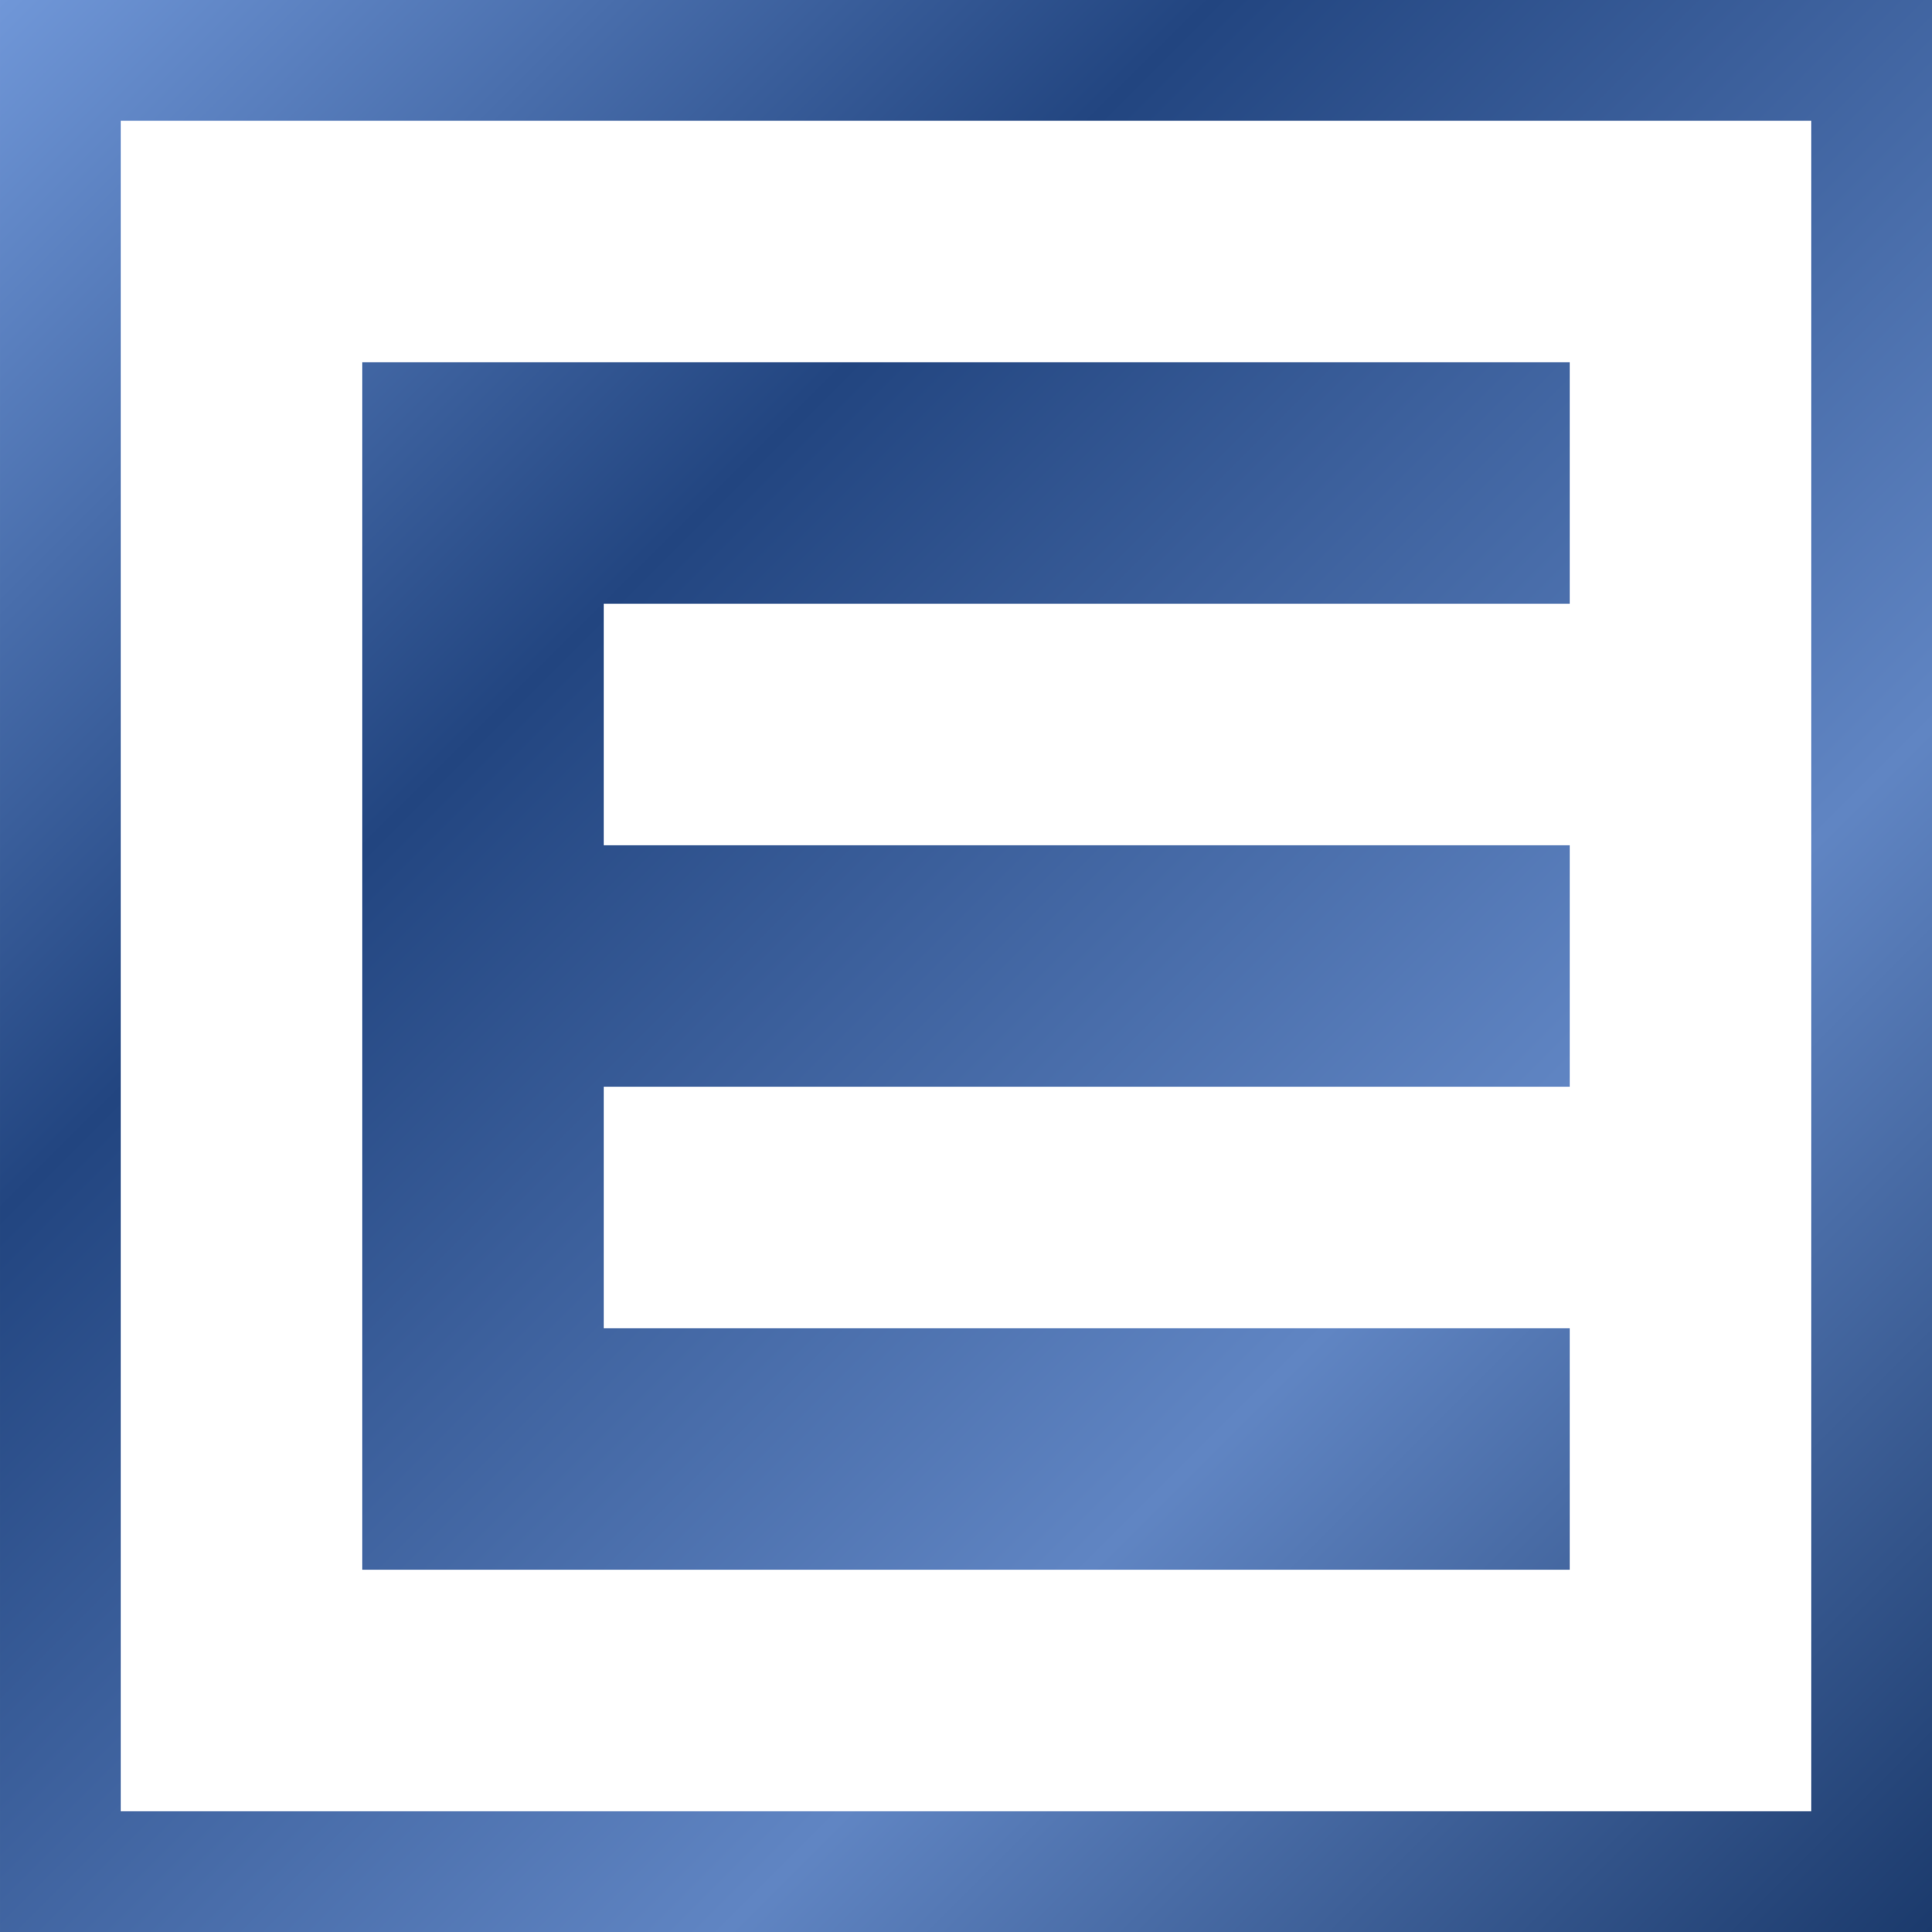
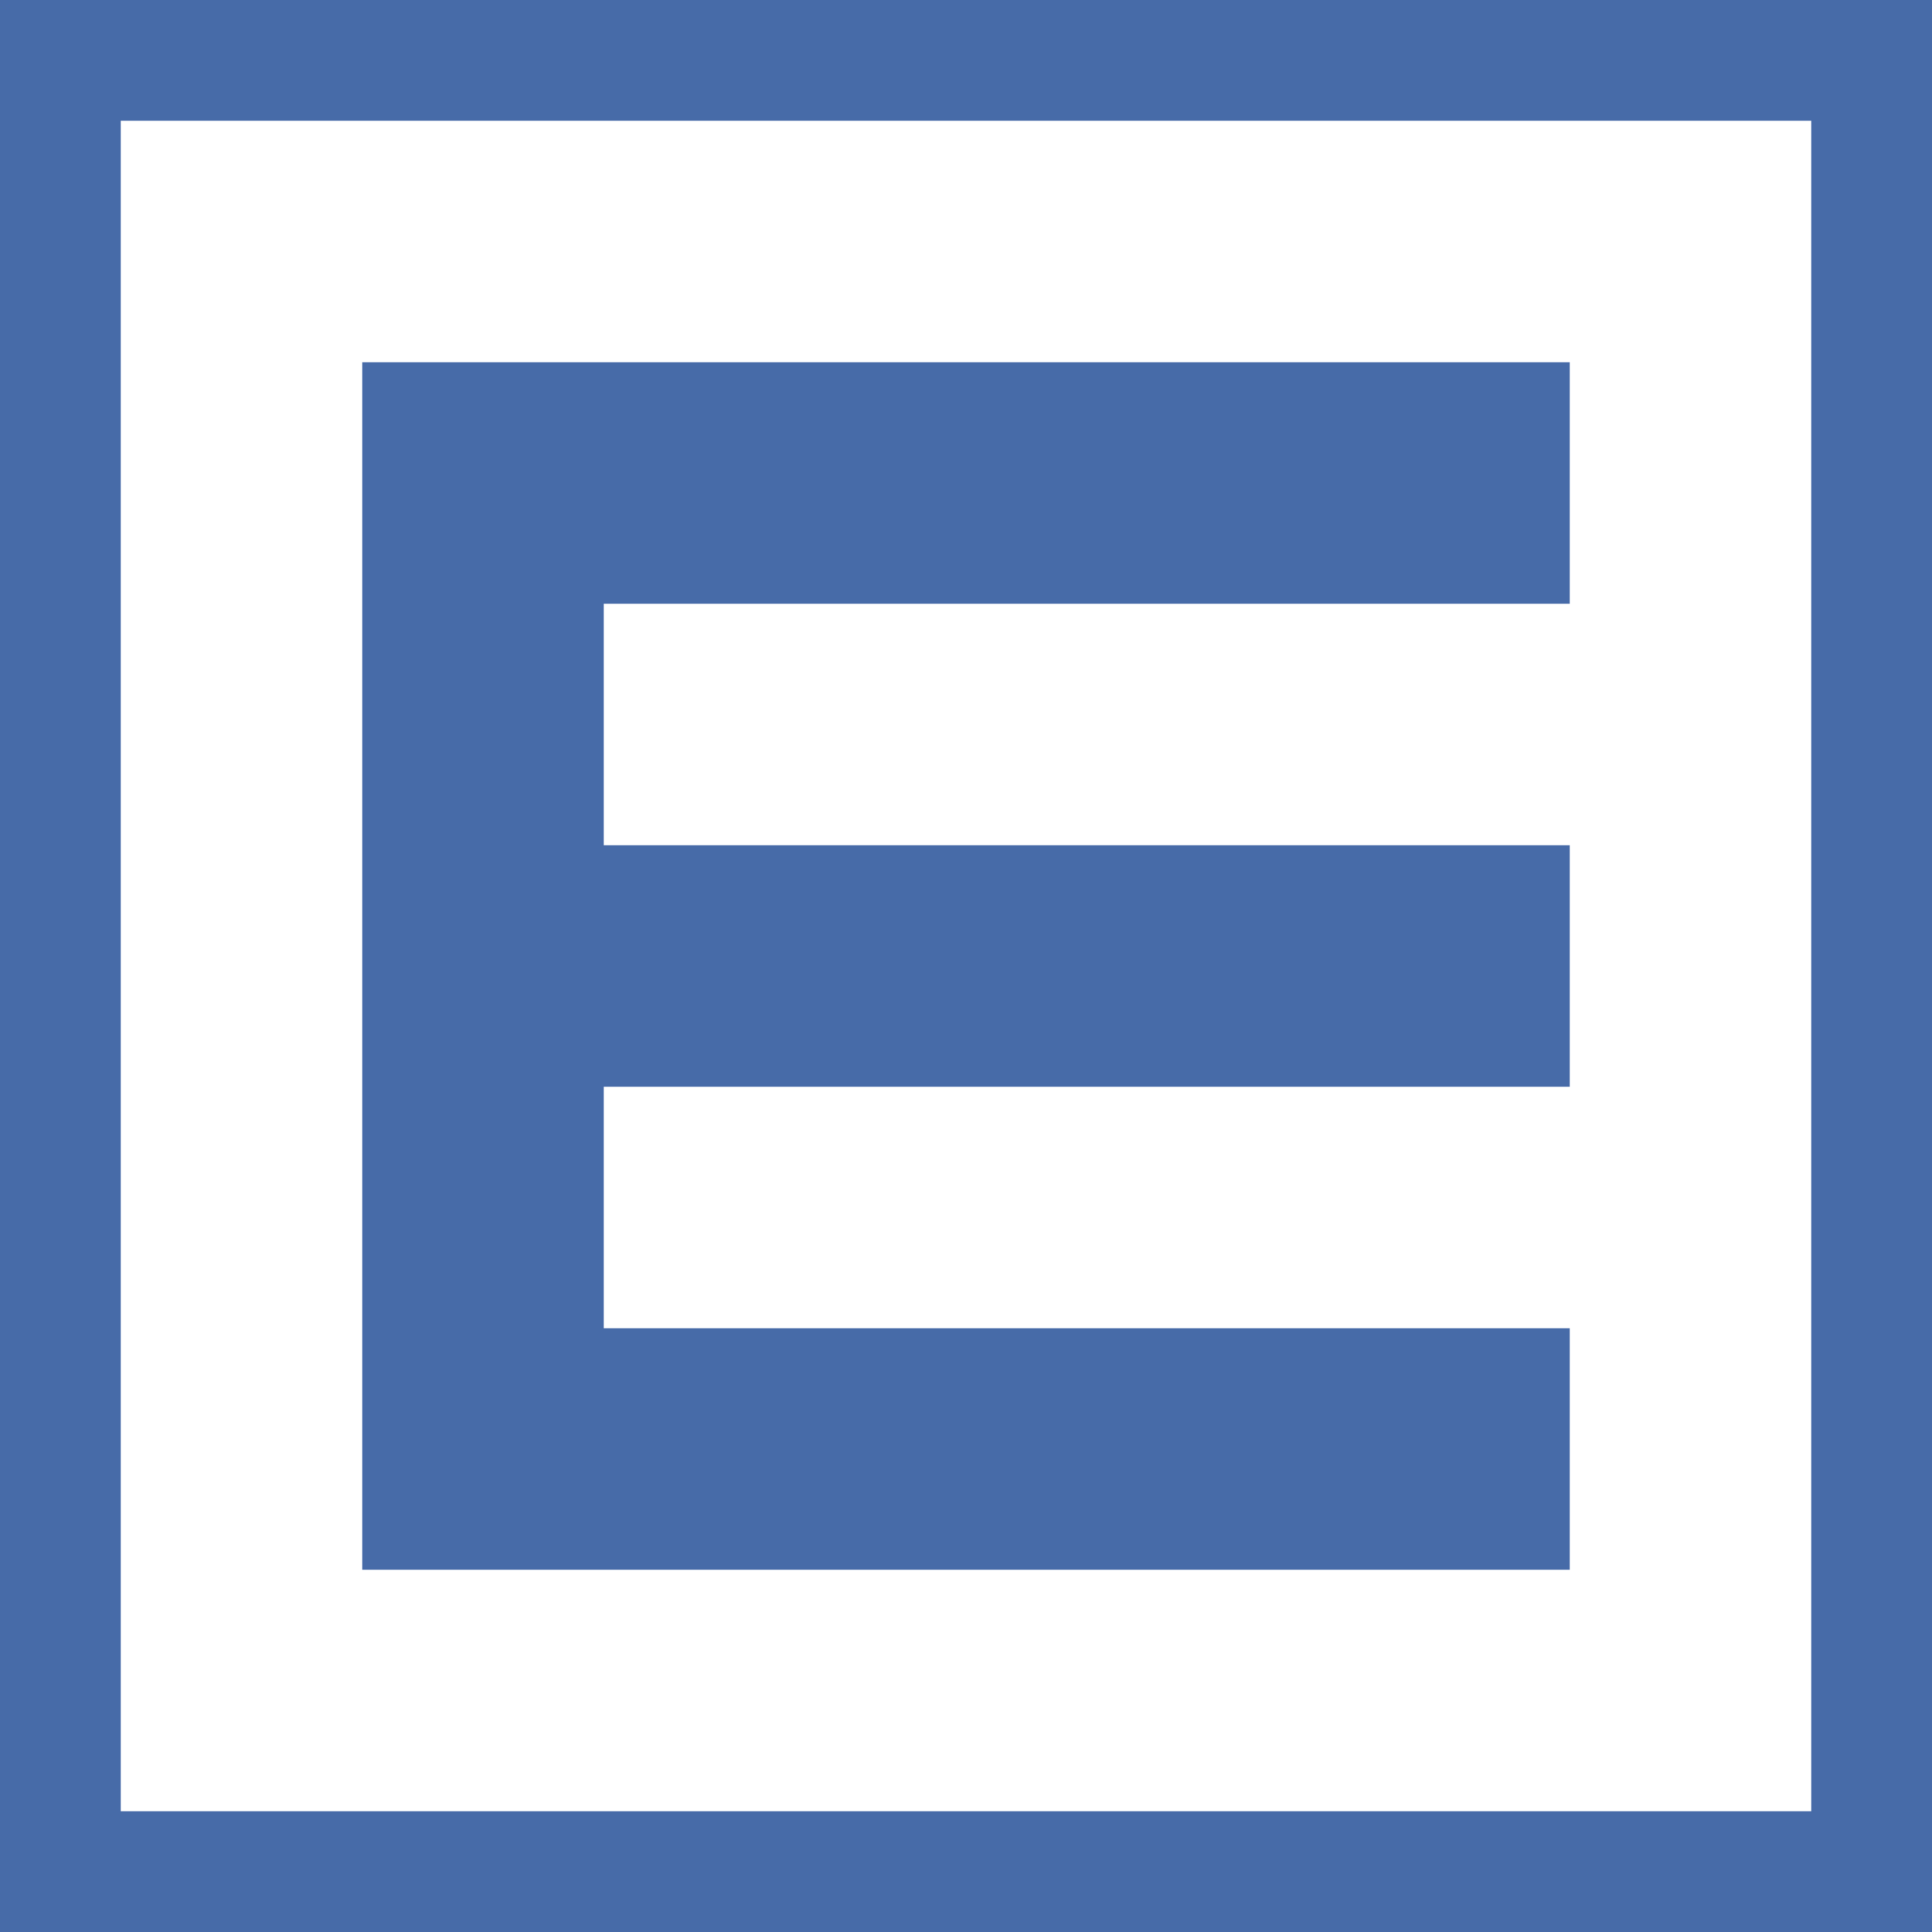
- <svg xmlns="http://www.w3.org/2000/svg" xmlns:xlink="http://www.w3.org/1999/xlink" width="720" height="720" id="svg2548" version="1.0">
-   <defs id="defs2550">
-     <linearGradient id="linearGradient3265">
-       <stop style="stop-color:#7097d8;stop-opacity:1;" offset="0" id="stop3267" />
-       <stop id="stop3285" offset="0.314" style="stop-color:#224580;stop-opacity:1;" />
-       <stop style="stop-color:#6085c3;stop-opacity:1;" offset="0.688" id="stop3287" />
-       <stop style="stop-color:#1b3a6c;stop-opacity:1;" offset="1" id="stop3269" />
-     </linearGradient>
-     <linearGradient xlink:href="#linearGradient3265" id="linearGradient2566" gradientUnits="userSpaceOnUse" gradientTransform="translate(-232.7664,420.6375)" x1="-100" y1="288" x2="-68" y2="320" />
-     <linearGradient id="linearGradient4126-5-4">
-       <stop style="stop-color:#ececec;stop-opacity:1;" offset="0" id="stop4128-2-2" />
-       <stop style="stop-color:#ffffff;stop-opacity:1;" offset="1" id="stop4130-2-5" />
-     </linearGradient>
-     <linearGradient id="linearGradient3265-0">
-       <stop style="stop-color:#7097d8;stop-opacity:1;" offset="0" id="stop3267-68" />
-       <stop id="stop3285-92" offset="0.314" style="stop-color:#224580;stop-opacity:1;" />
-       <stop style="stop-color:#6085c3;stop-opacity:1;" offset="0.688" id="stop3287-6" />
-       <stop style="stop-color:#1b3a6c;stop-opacity:1;" offset="1" id="stop3269-6" />
-     </linearGradient>
-     <linearGradient xlink:href="#linearGradient4126-5-4" id="linearGradient4070" gradientUnits="userSpaceOnUse" gradientTransform="translate(-232.6949,420.966)" x1="-49.4" y1="308" x2="-49.4" y2="288" spreadMethod="reflect" />
-     <linearGradient xlink:href="#linearGradient4126-5-4-0" id="linearGradient4070-1" gradientUnits="userSpaceOnUse" gradientTransform="matrix(5.000004,0,0,5.000004,370.0002,-1187.001)" x1="-49.4" y1="308" x2="-49.4" y2="288" spreadMethod="reflect" />
-     <linearGradient id="linearGradient4126-5-4-0">
-       <stop style="stop-color:#e8e8e8;stop-opacity:1;" offset="0" id="stop4128-2-2-8" />
-       <stop style="stop-color:#ffffff;stop-opacity:1;" offset="1" id="stop4130-2-5-3" />
-     </linearGradient>
-     <linearGradient xlink:href="#linearGradient3265" id="linearGradient3014" gradientUnits="userSpaceOnUse" gradientTransform="translate(-232.7664,420.6375)" x1="-100" y1="288" x2="-68" y2="320" />
-     <linearGradient xlink:href="#linearGradient3265" id="linearGradient3018" gradientUnits="userSpaceOnUse" gradientTransform="matrix(5.000004,0,0,5.000004,1343.929,-1135.711)" x1="-100" y1="288" x2="-68" y2="320" />
-     <linearGradient xlink:href="#linearGradient3265" id="linearGradient3010" gradientUnits="userSpaceOnUse" gradientTransform="matrix(5.000004,0,0,5.000004,1343.929,-1135.711)" x1="-100" y1="288" x2="-68" y2="320" />
-   </defs>
-   <g id="layer1" transform="translate(-843.9285,255.7089)">
-     <g id="g3006" transform="matrix(4.499995,0,0,4.499995,-2953.746,-1625.016)">
-       <rect y="308.291" x="847.928" height="152" width="152" id="rect2547" style="fill:#ffffff;fill-opacity:1;fill-rule:nonzero;stroke:none" />
-       <path id="path2544" d="M 843.929,304.291 L 843.929,464.291 L 1003.929,464.291 L 1003.929,304.291 z M 853.929,314.291 L 993.929,314.291 L 993.929,454.291 L 853.929,454.291 z M 873.929,334.291 L 873.929,434.291 L 973.929,434.291 L 973.929,414.291 L 893.929,414.291 L 893.929,394.291 L 973.929,394.291 L 973.929,374.291 L 893.929,374.291 L 893.929,354.291 L 973.929,354.291 L 973.929,334.291 z" style="fill:url(#linearGradient3010);fill-opacity:1;fill-rule:nonzero;stroke:none" />
-     </g>
+ <svg xmlns="http://www.w3.org/2000/svg" width="160" height="160" id="svg2998" version="1.1">
+   <defs id="defs3000" />
+   <g id="layer1" transform="translate(-294.9999,-452.3621)">
+     <rect y="456.362" x="299" height="152" width="152" id="rect2547" style="fill:#ffffff;fill-opacity:1;fill-rule:nonzero;stroke:none" />
+     <path id="path2544" d="m 295,452.362 0,160 160,0 0,-160 -160,0 z m 10,10 140,0 0,140 -140,0 0,-140 z m 20,20 0,20 0,20 0,20 0,20 0,20 100,0 0,-20 -80,0 0,-20 80,0 0,-20 -80,0 0,-20 80,0 0,-20 -80,0 -20,0 z" style="fill:#476ba8;fill-opacity:1;fill-rule:nonzero;stroke:none" />
  </g>
</svg>
